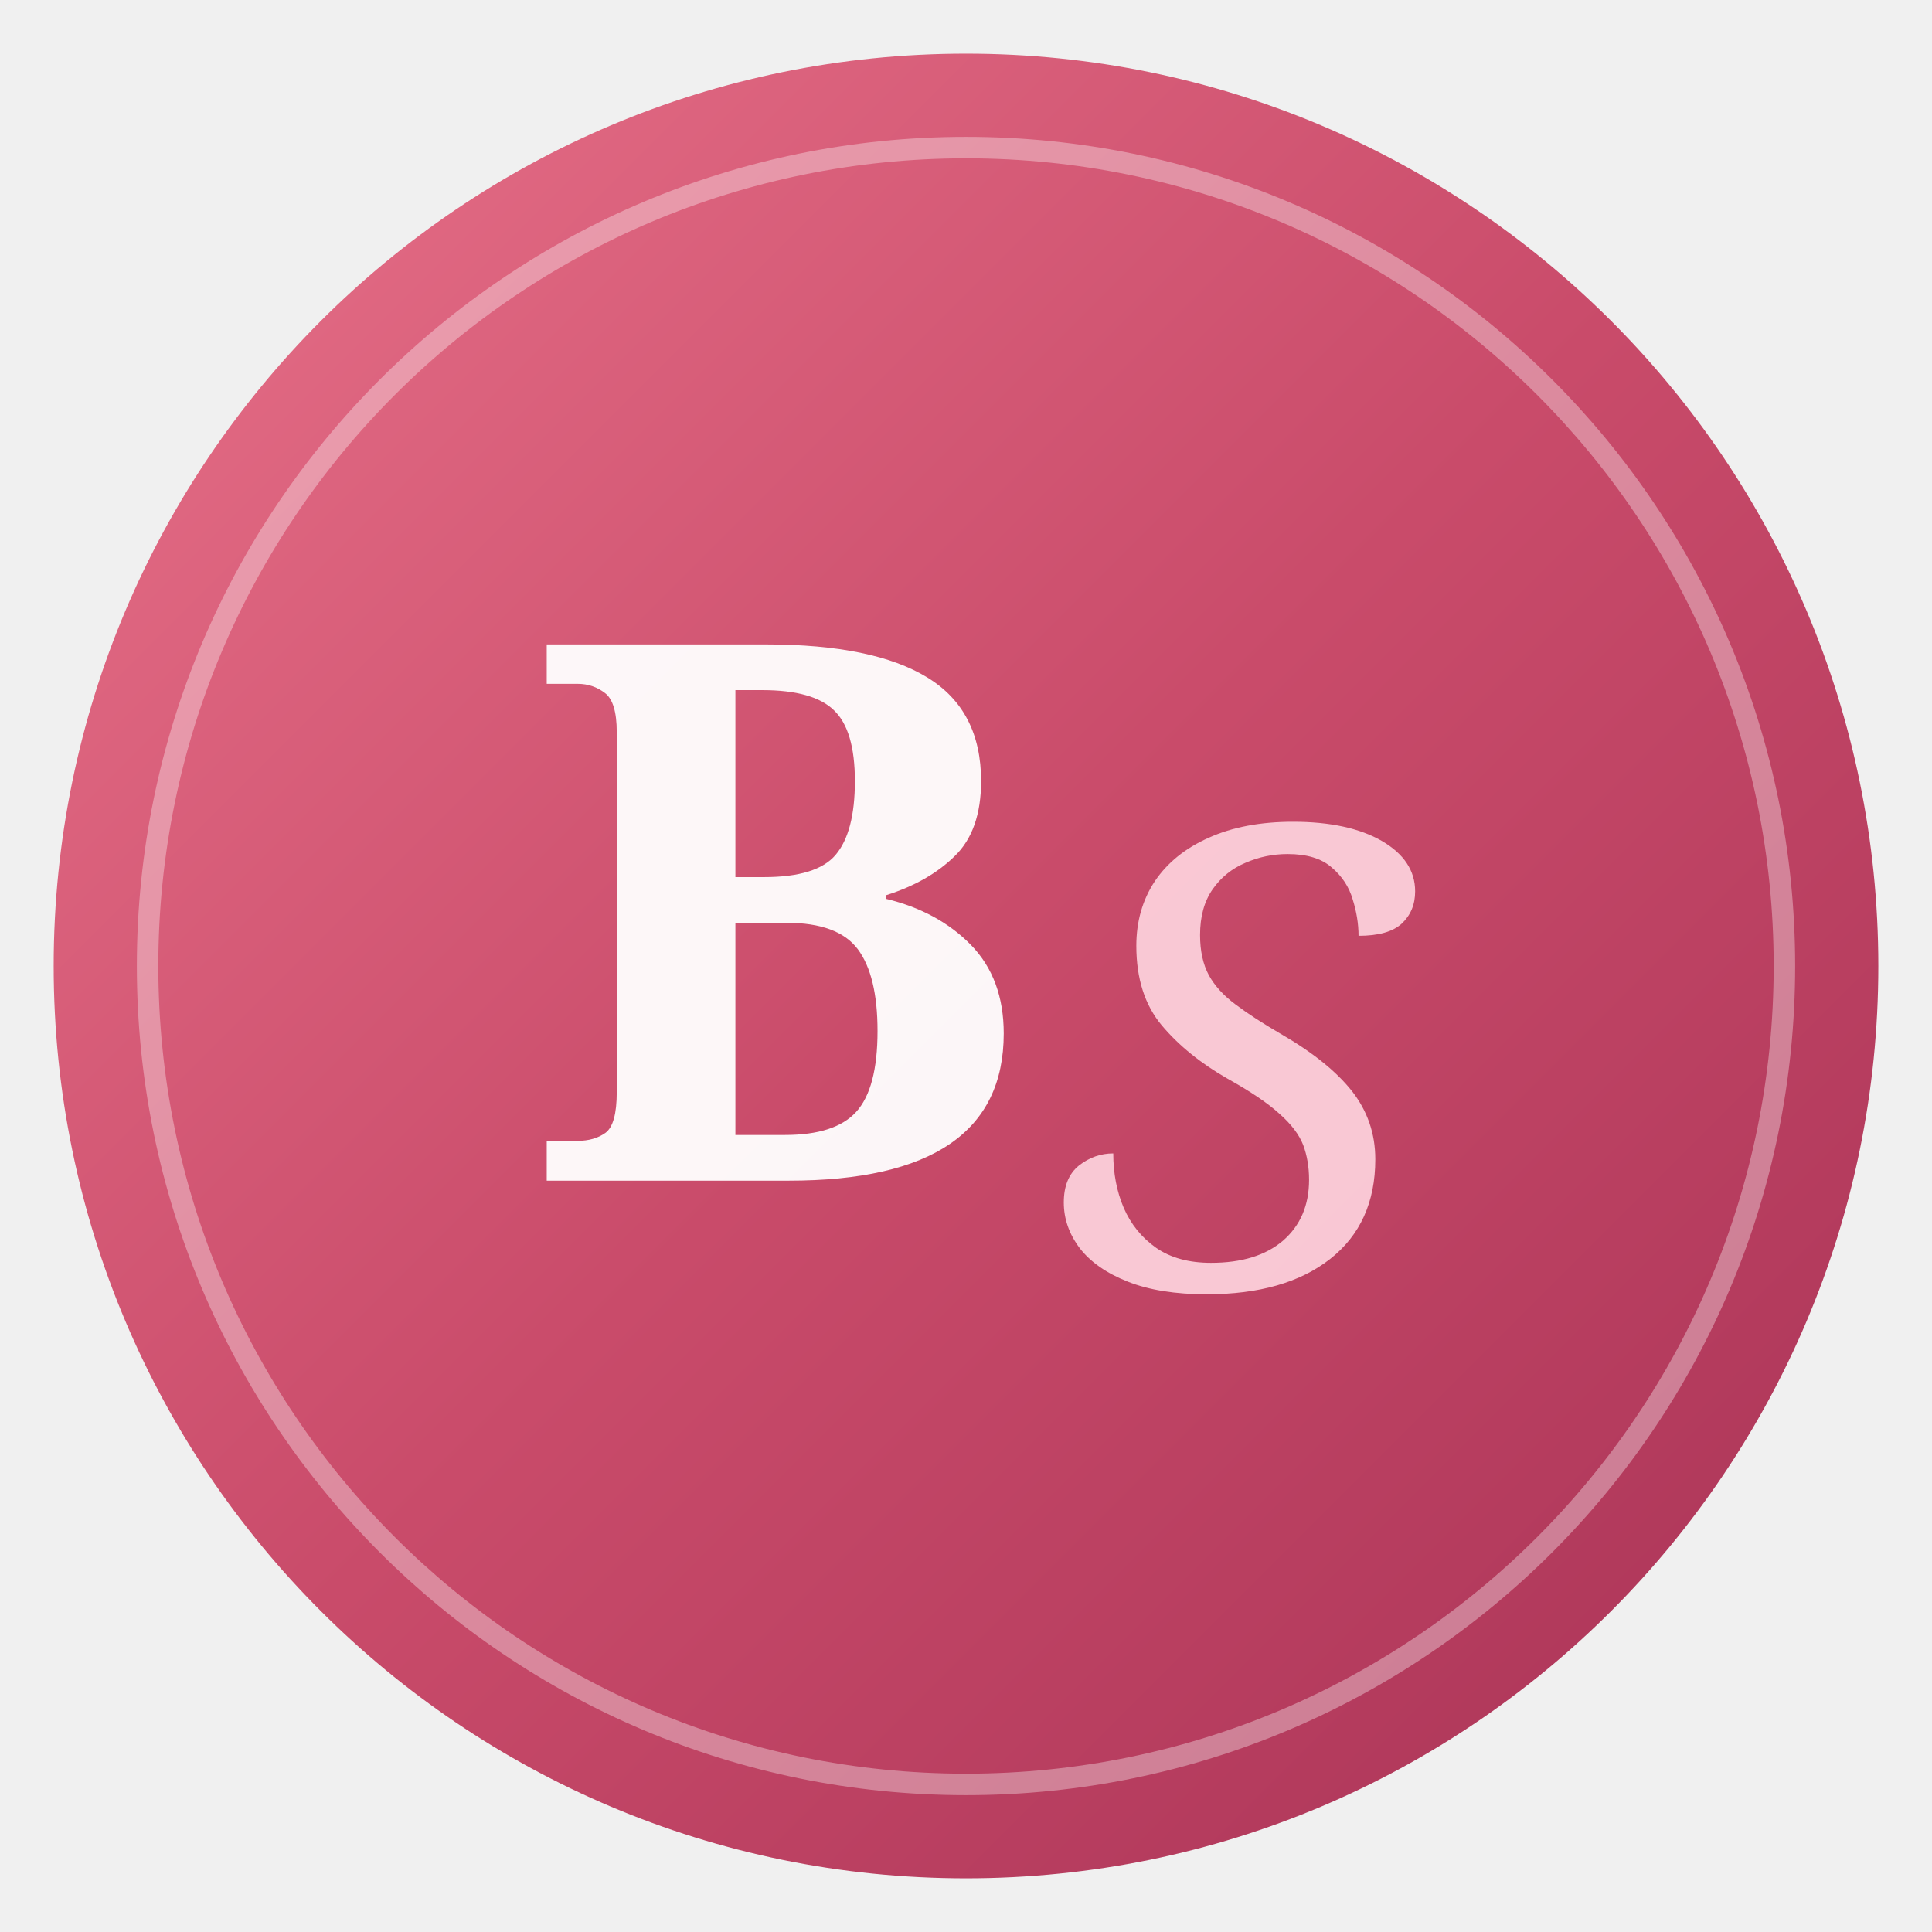
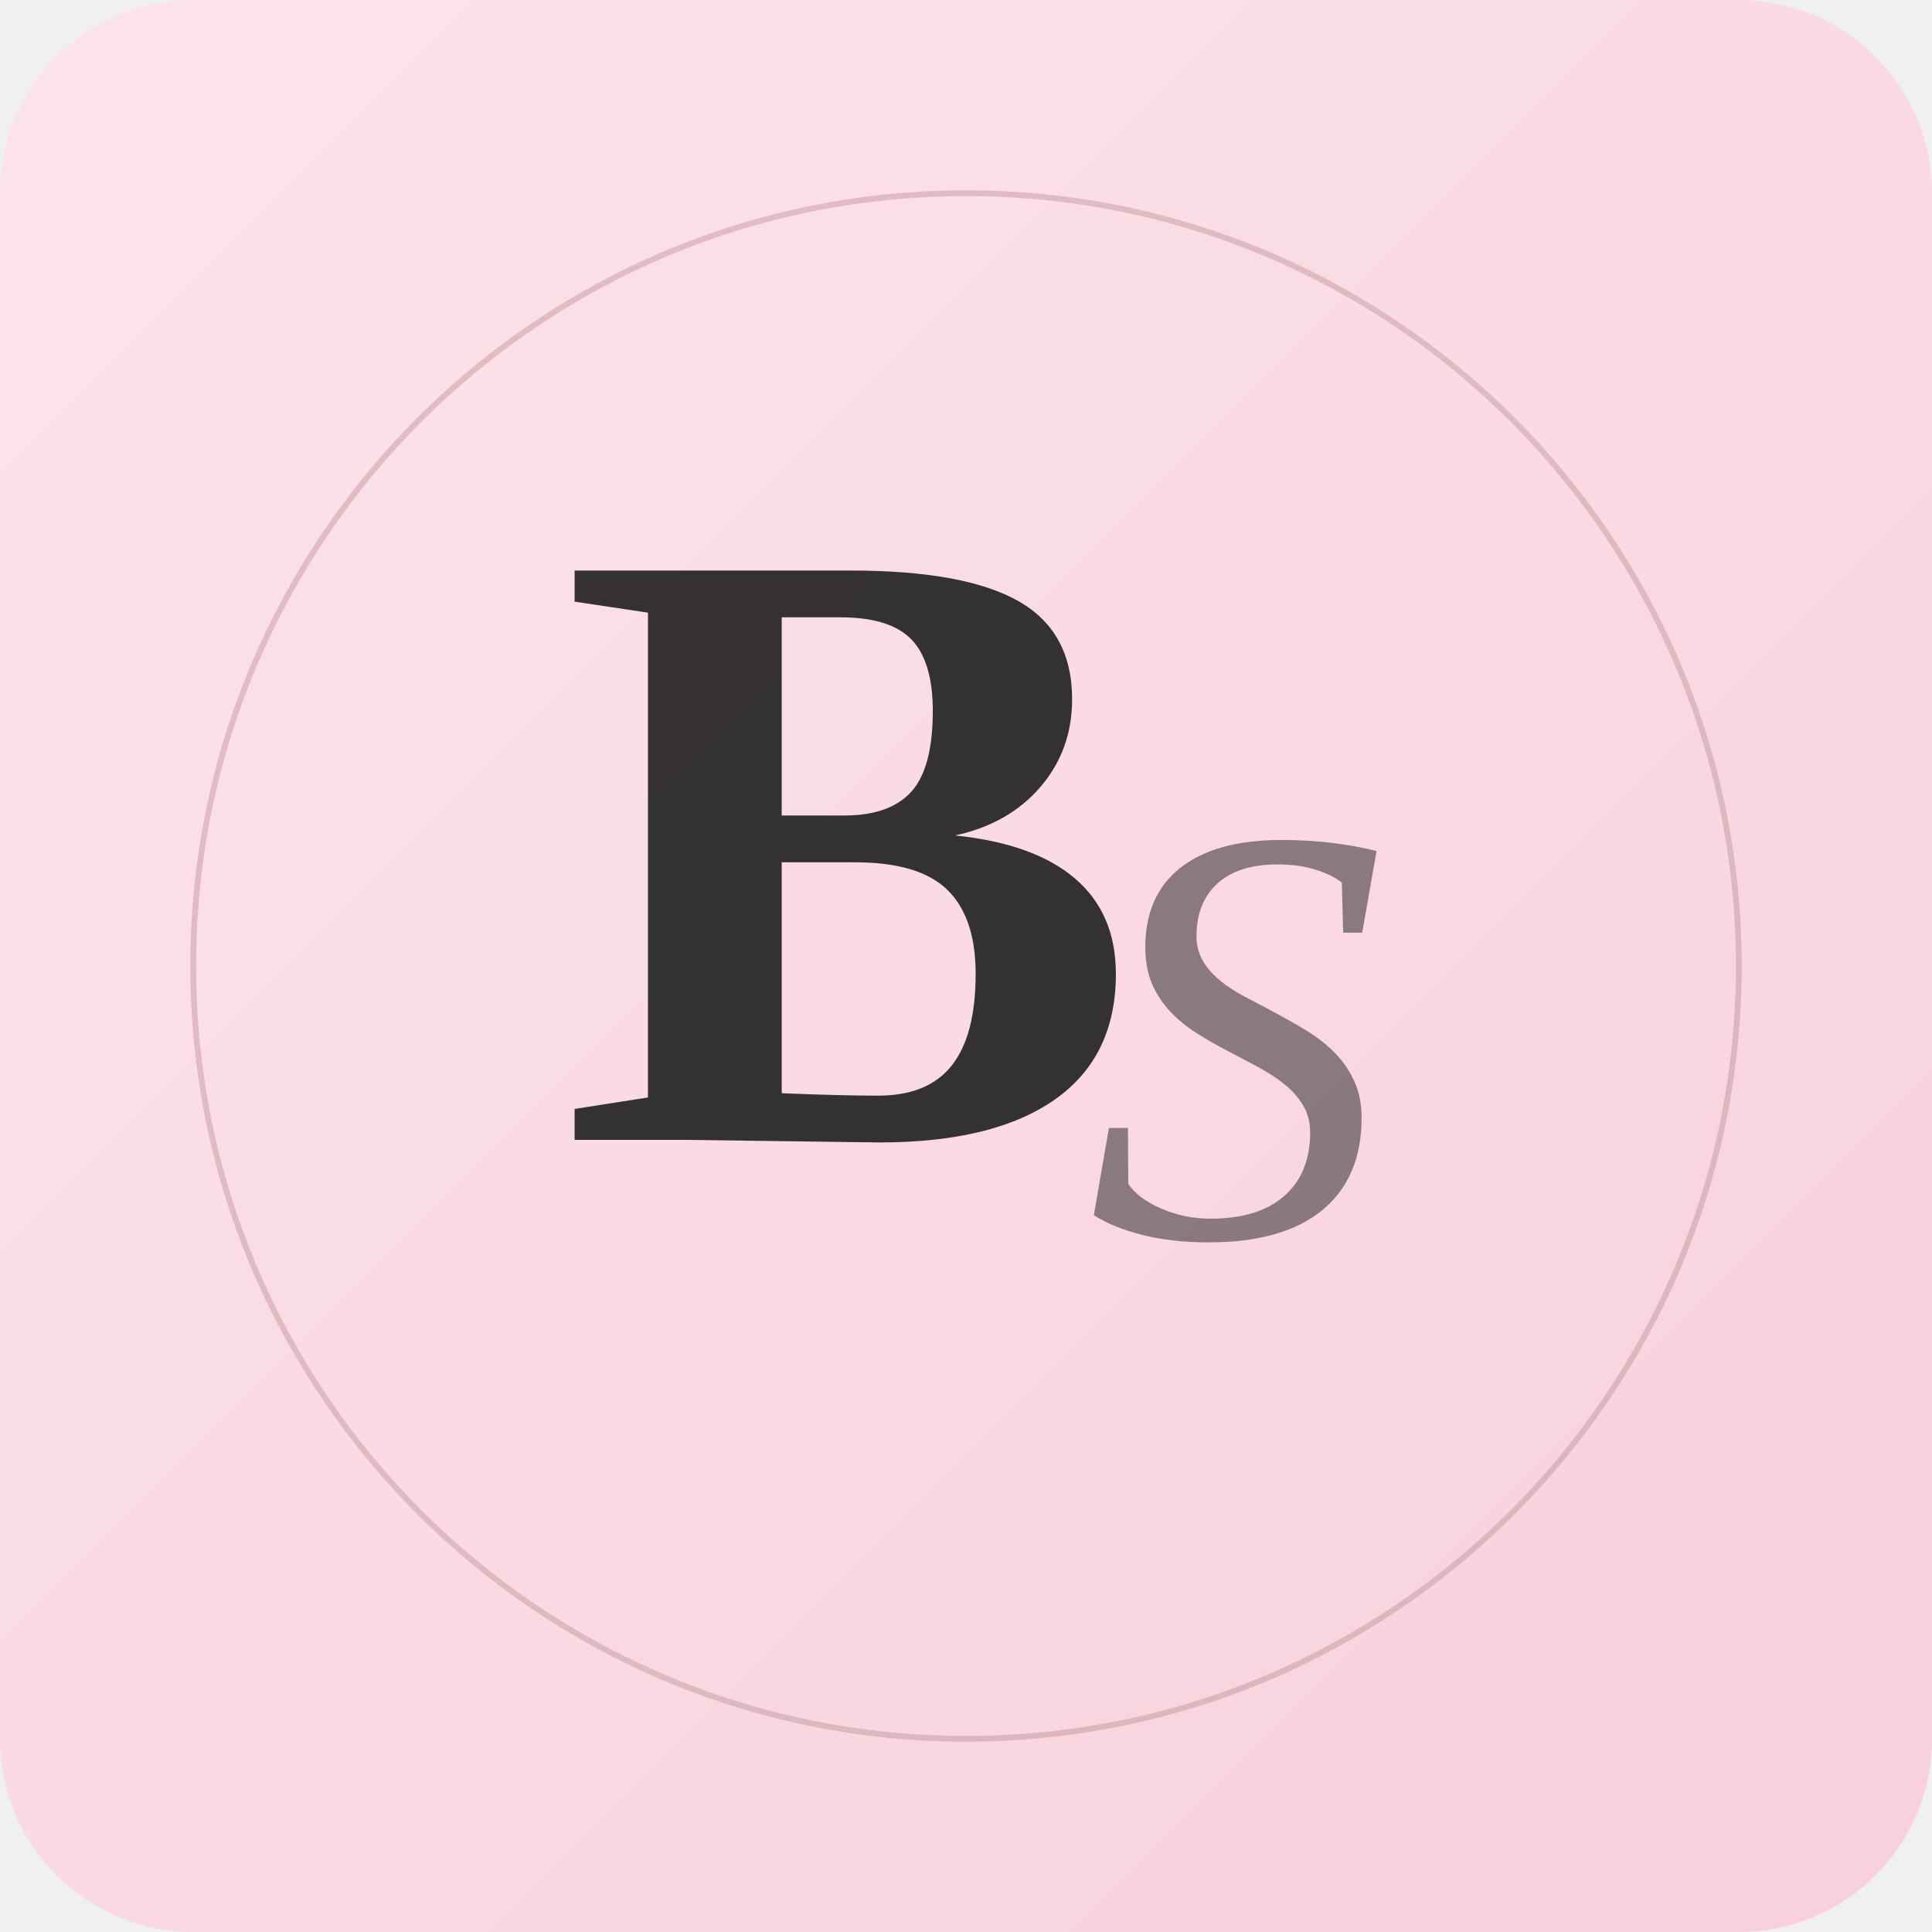
- <svg xmlns="http://www.w3.org/2000/svg" viewBox="0 0 72 72" fill="none">
+ <svg xmlns="http://www.w3.org/2000/svg" viewBox="0 0 200 200" fill="none">
  <defs>
-     <linearGradient id="p" x1="0" y1="0" x2="1" y2="1">
-       <stop offset="0%" stop-color="#e8728a" />
-       <stop offset="50%" stop-color="#c94b6a" />
-       <stop offset="100%" stop-color="#a83256" />
+     <linearGradient id="bg" x1="0" y1="0" x2="1" y2="1">
+       <stop offset="0%" stop-color="#fce4ec" />
+       <stop offset="100%" stop-color="#f8d0dc" />
    </linearGradient>
  </defs>
-   <circle cx="36" cy="36" r="34" fill="url(#p)" />
-   <circle cx="36" cy="36" r="30.5" fill="none" stroke="#fff" stroke-width="0.8" opacity="0.35" />
-   <text x="29" y="44" text-anchor="middle" font-family="Georgia, 'Playfair Display', serif" font-size="28" font-weight="700" fill="#fff" opacity="0.95">B</text>
-   <text x="46" y="48" text-anchor="middle" font-family="Georgia, 'Playfair Display', serif" font-size="24" font-weight="400" fill="#ffd6e0" font-style="italic" opacity="0.9">S</text>
+   <rect width="200" height="200" fill="url(#bg)" rx="20" />
+   <circle cx="100" cy="100" r="80" fill="none" stroke="#b8868f" stroke-width="0.6" opacity="0.4" />
+   <text x="88" y="118" text-anchor="middle" font-family="Georgia, 'Times New Roman', serif" font-size="90" font-weight="700" fill="#1a1a1a" opacity="0.88">B</text>
+   <text x="128" y="128" text-anchor="middle" font-family="Georgia, 'Times New Roman', serif" font-size="62" font-weight="400" fill="#1a1a1a" font-style="italic" opacity="0.5">S</text>
</svg>
